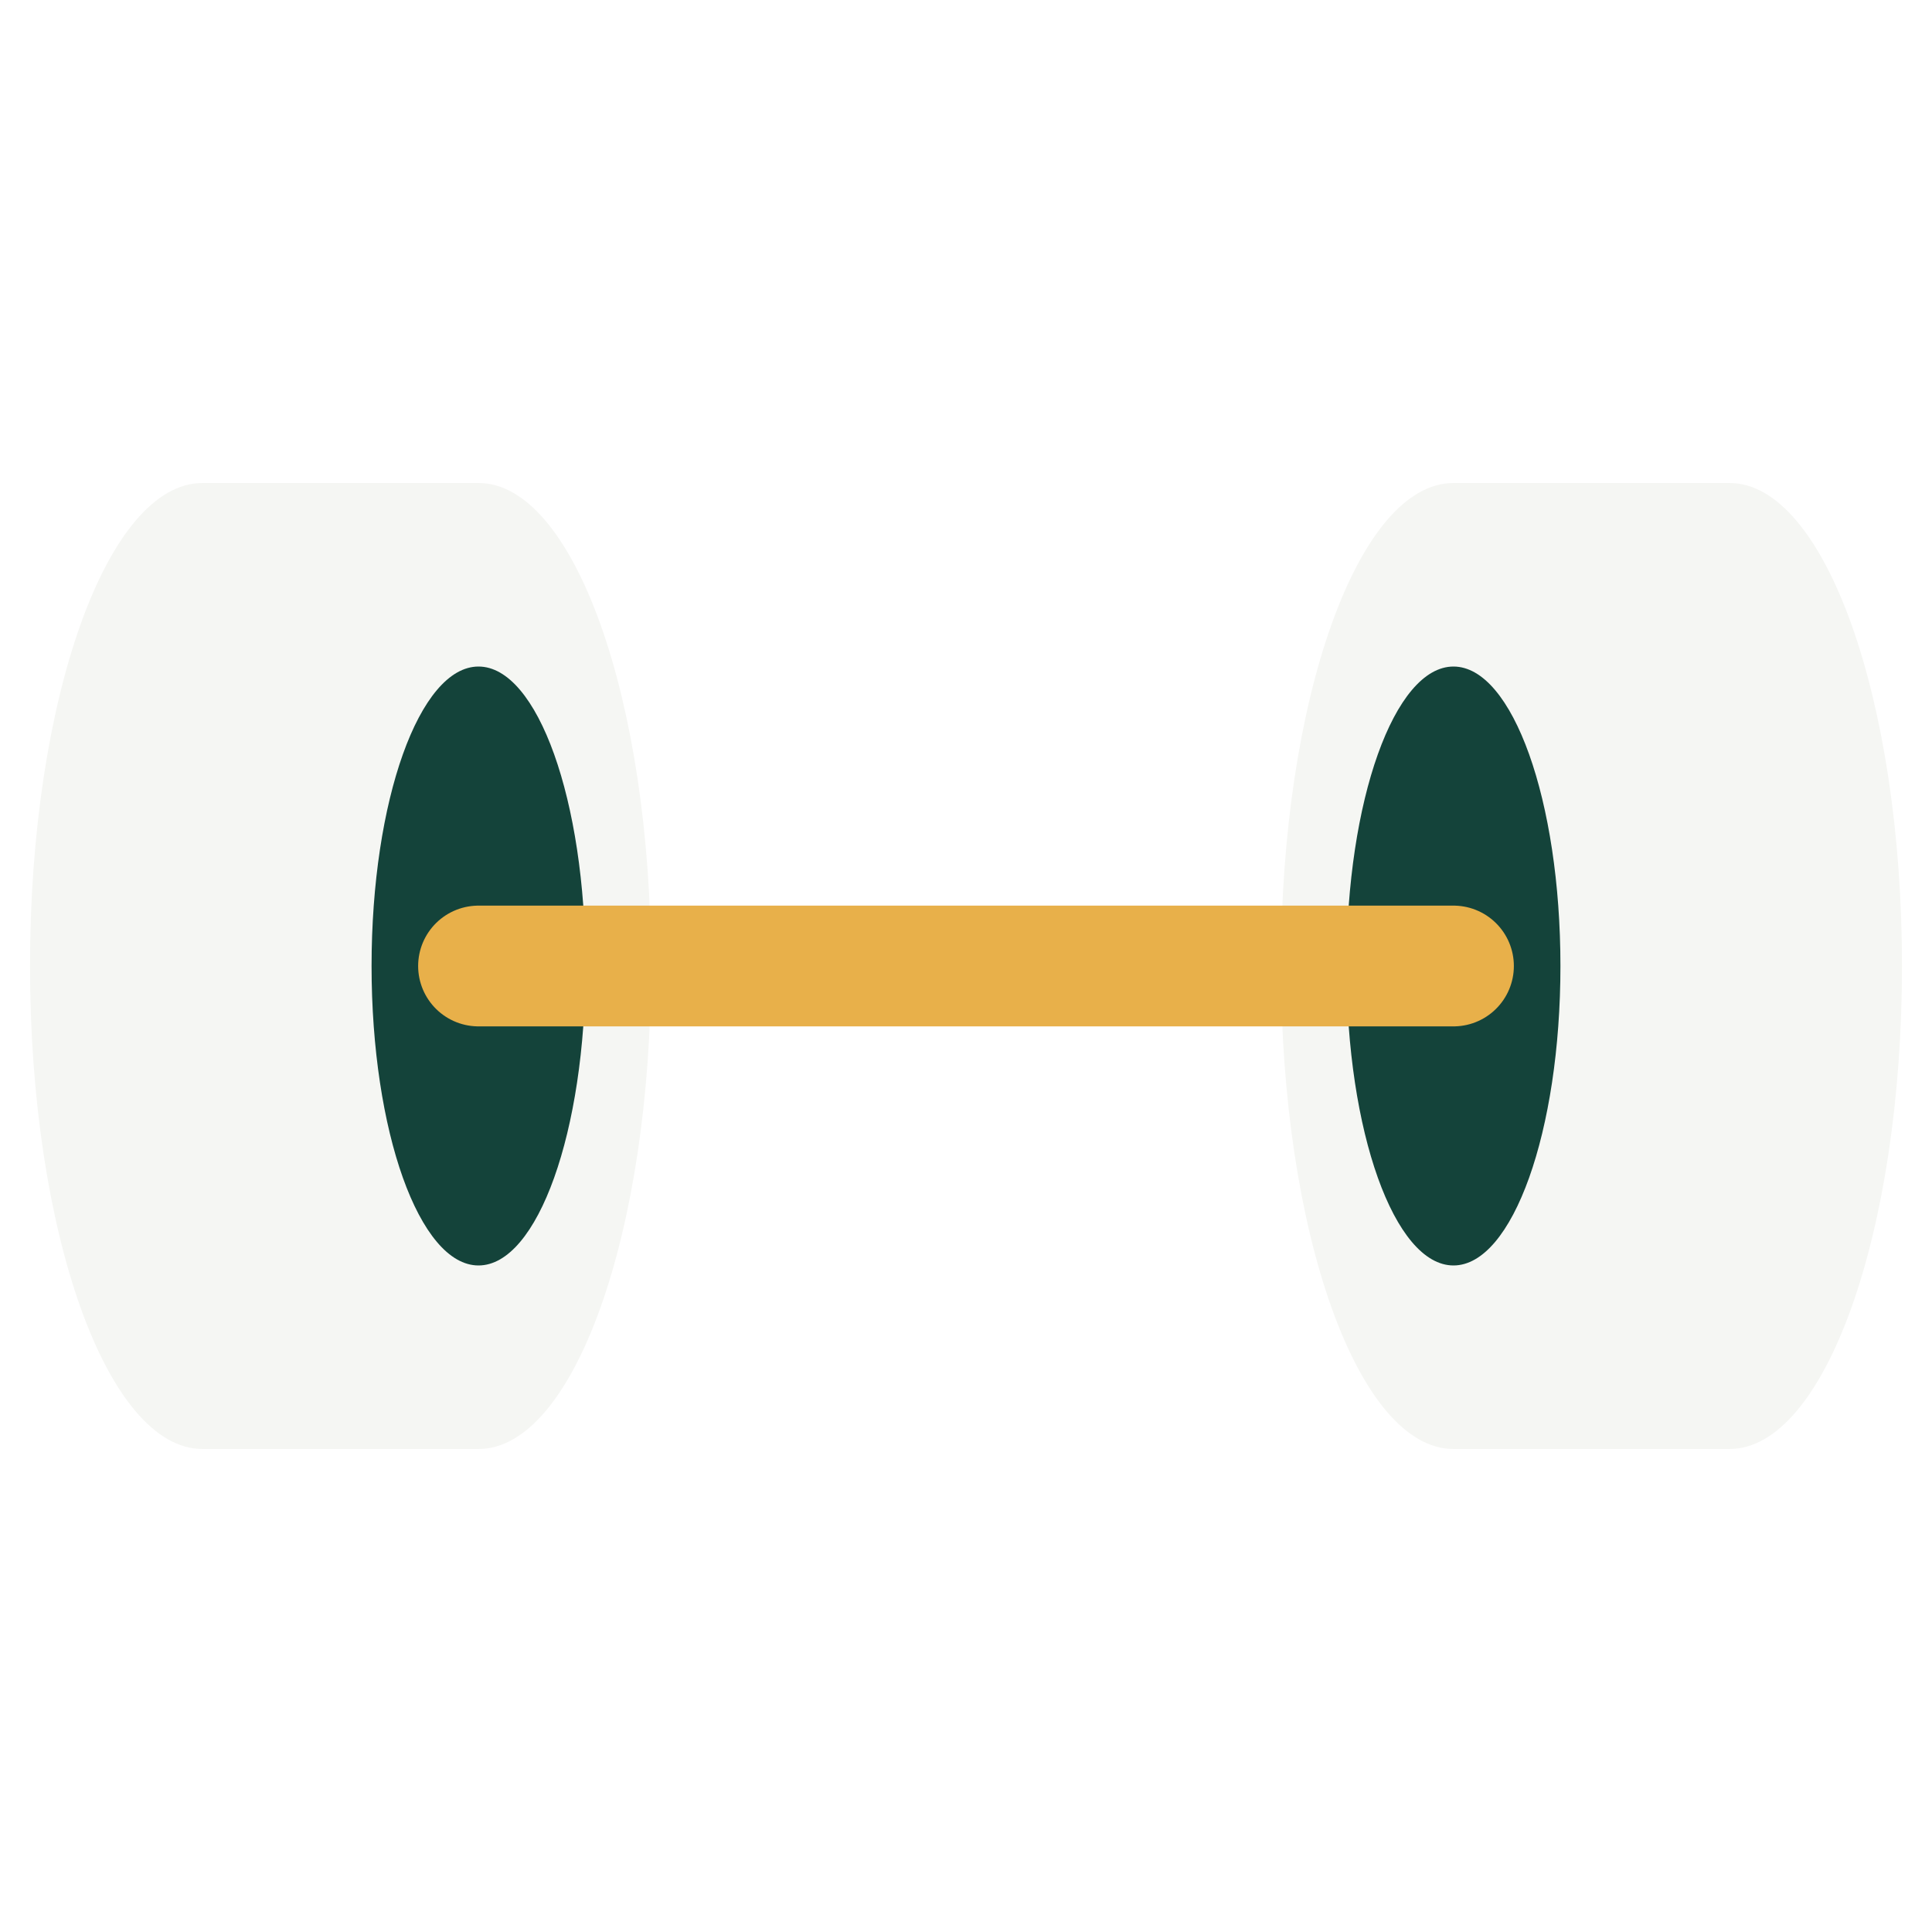
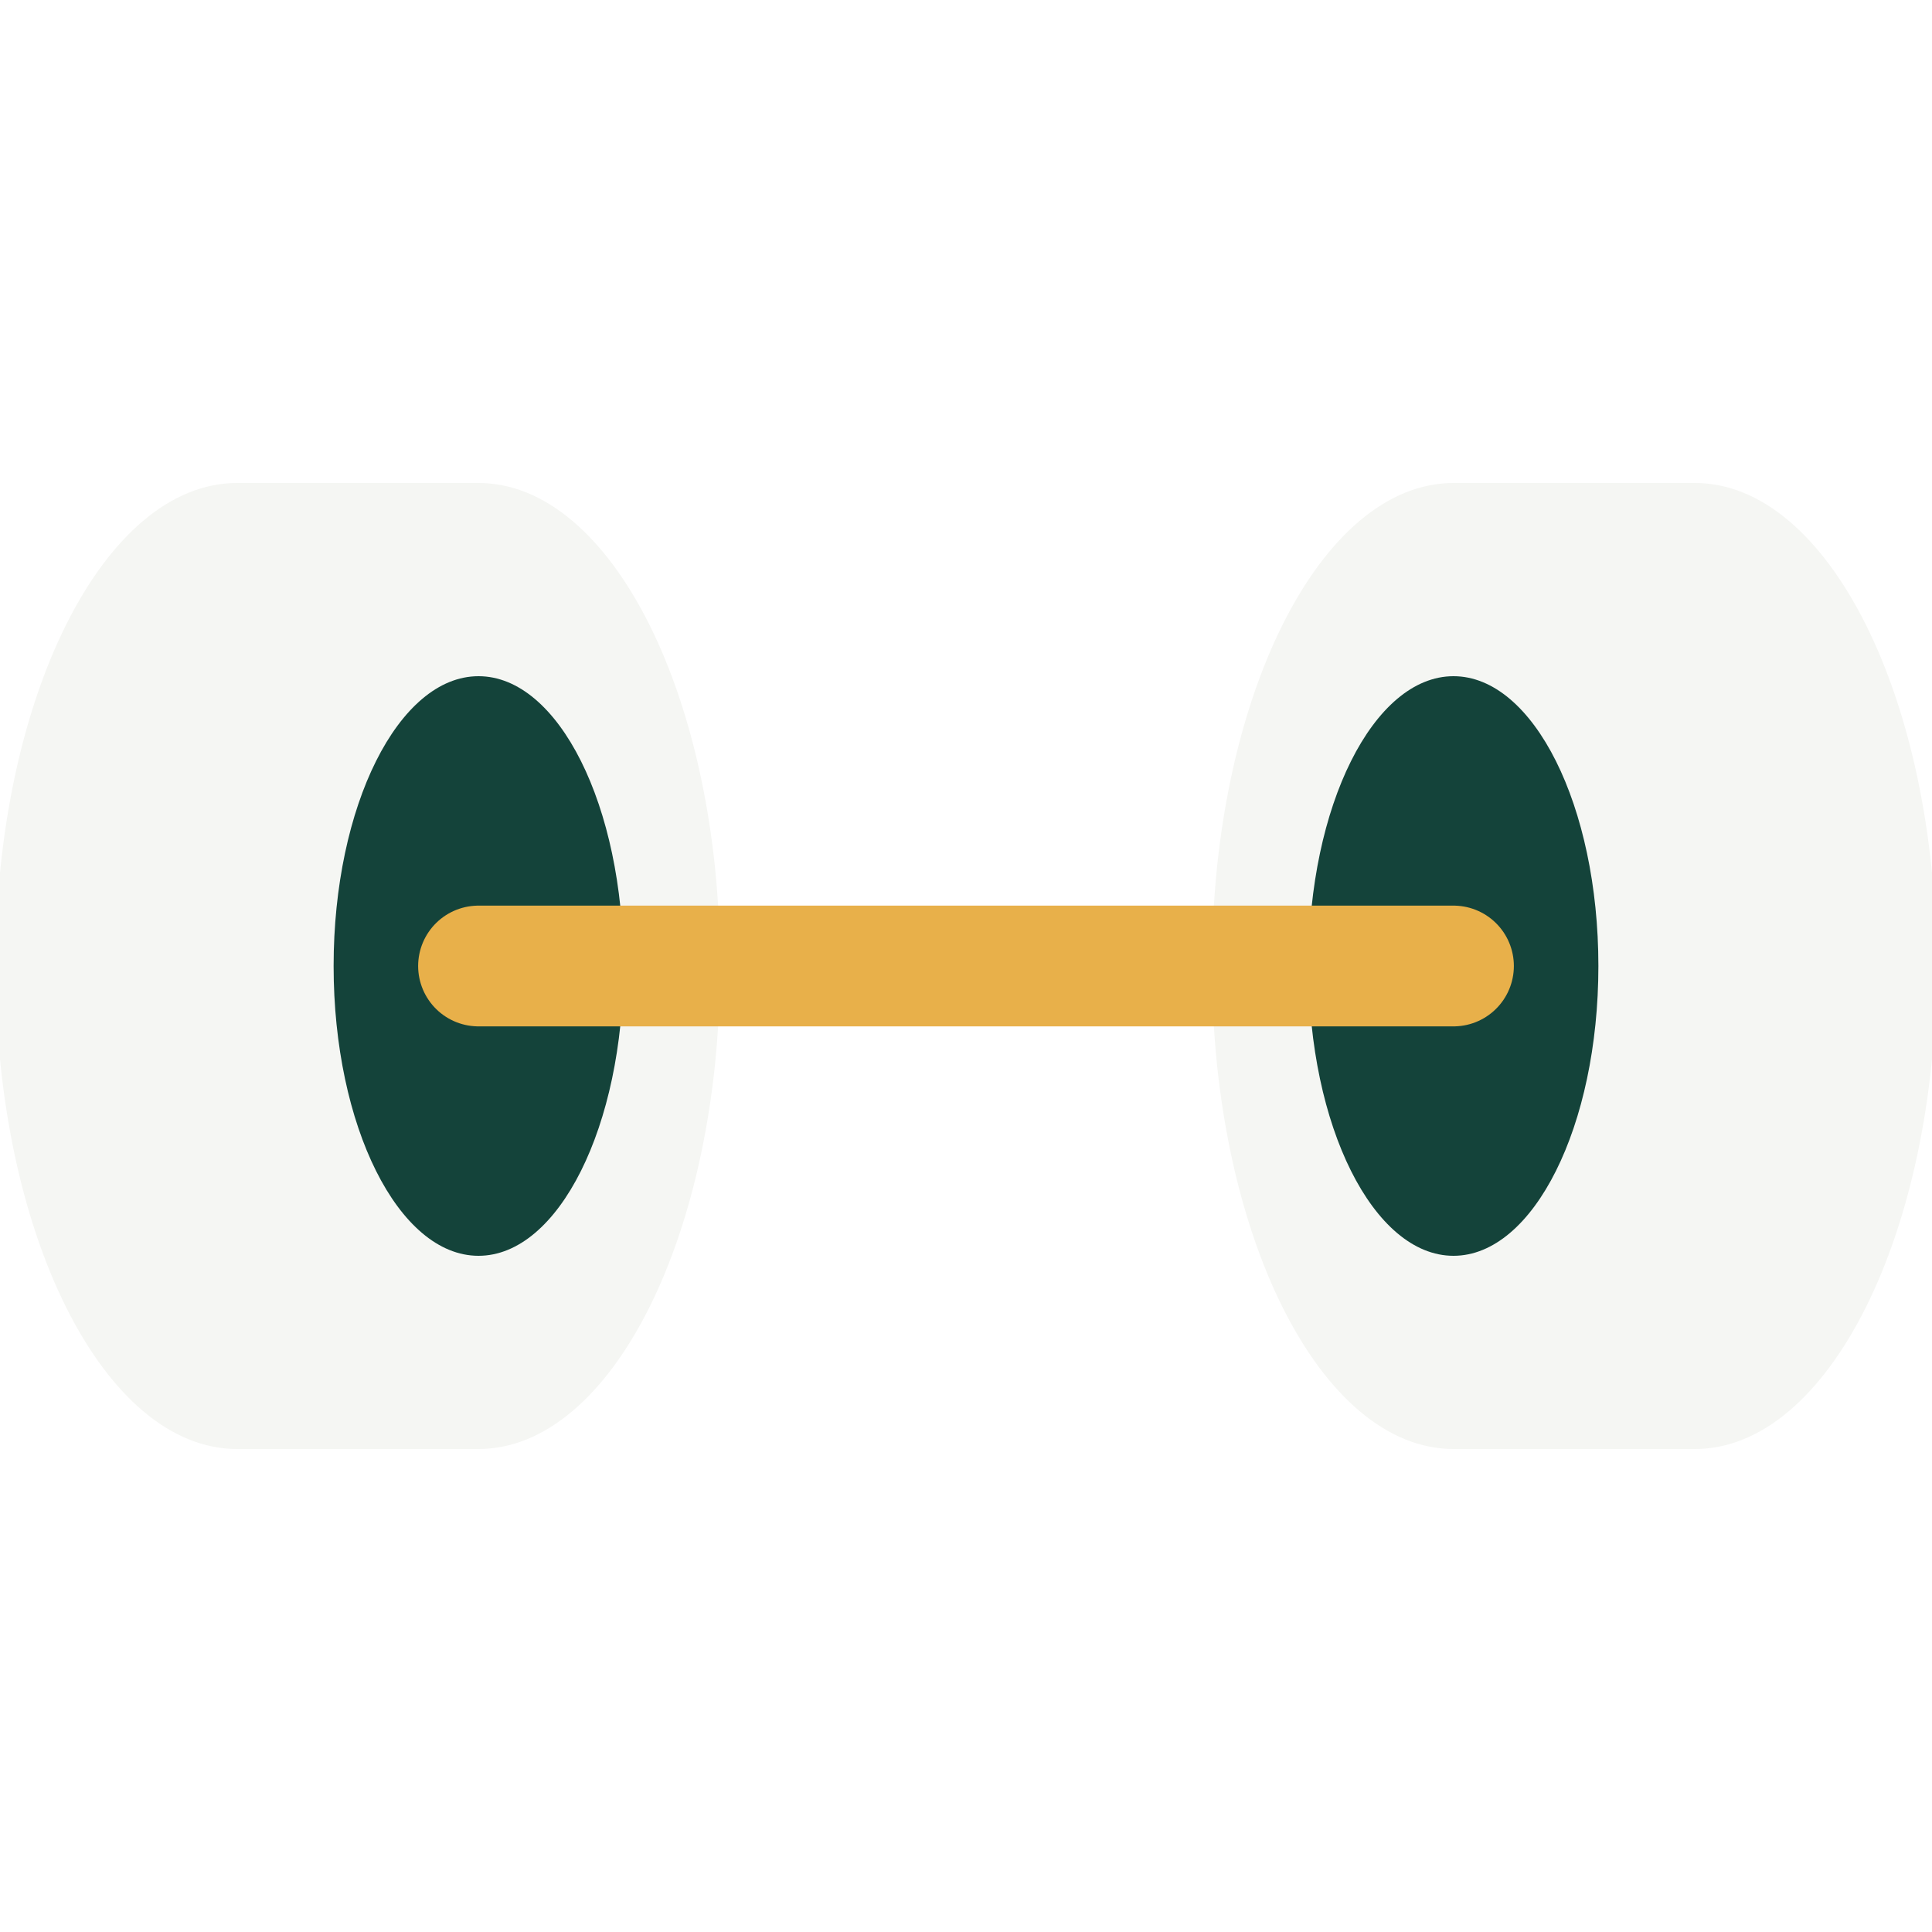
<svg xmlns="http://www.w3.org/2000/svg" width="28" height="28" viewBox="-2 -2 28 28">
  <g>
-     <path fill="#F5F6F3" d="M 4.935 5 H 0.935 A 2.5 7 0 0 0 0.935 19 H 4.935 Z" />
-     <path fill="#F5F6F3" d="M 2.435 12 A 2.5 7 0 1 0 7.435 12 A 2.5 7 0 1 0 2.435 12 Z" />
-     <path fill="#14433A" d="M 3.385 12 A 1.55 4.34 0 1 0 6.485 12 A 1.55 4.34 0 1 0 3.385 12 Z" />
+     <path fill="#F5F6F3" d="M 4.935 5 H 1.435 A 3.5 7 0 0 0 1.435 19 H 4.935 Z" />
+     <path fill="#F5F6F3" d="M 1.435 12 A 3.5 7 0 1 0 8.435 12 A 3.5 7 0 1 0 1.435 12 Z" />
+     <path fill="#14433A" d="M 2.835 12 A 2.1 4.2 0 1 0 7.035 12 A 2.1 4.2 0 1 0 2.835 12 Z" />
  </g>
  <g transform="translate(24 0) scale(-1 1)">
-     <path fill="#F5F6F3" d="M 4.935 5 H 0.935 A 2.5 7 0 0 0 0.935 19 H 4.935 Z" />
-     <path fill="#F5F6F3" d="M 2.435 12 A 2.5 7 0 1 0 7.435 12 A 2.5 7 0 1 0 2.435 12 Z" />
-     <path fill="#14433A" d="M 3.385 12 A 1.55 4.34 0 1 0 6.485 12 A 1.55 4.34 0 1 0 3.385 12 Z" />
+     <path fill="#F5F6F3" d="M 4.935 5 H 1.435 A 3.5 7 0 0 0 1.435 19 H 4.935 Z" />
+     <path fill="#F5F6F3" d="M 1.435 12 A 3.5 7 0 1 0 8.435 12 A 3.5 7 0 1 0 1.435 12 Z" />
+     <path fill="#14433A" d="M 2.835 12 A 2.1 4.2 0 1 0 7.035 12 A 2.1 4.2 0 1 0 2.835 12 Z" />
  </g>
  <path d="M 4.935 12 Q 12 12 19.065 12" fill="none" stroke="#E8B04A" stroke-width="1.75" stroke-linecap="round" />
</svg>
